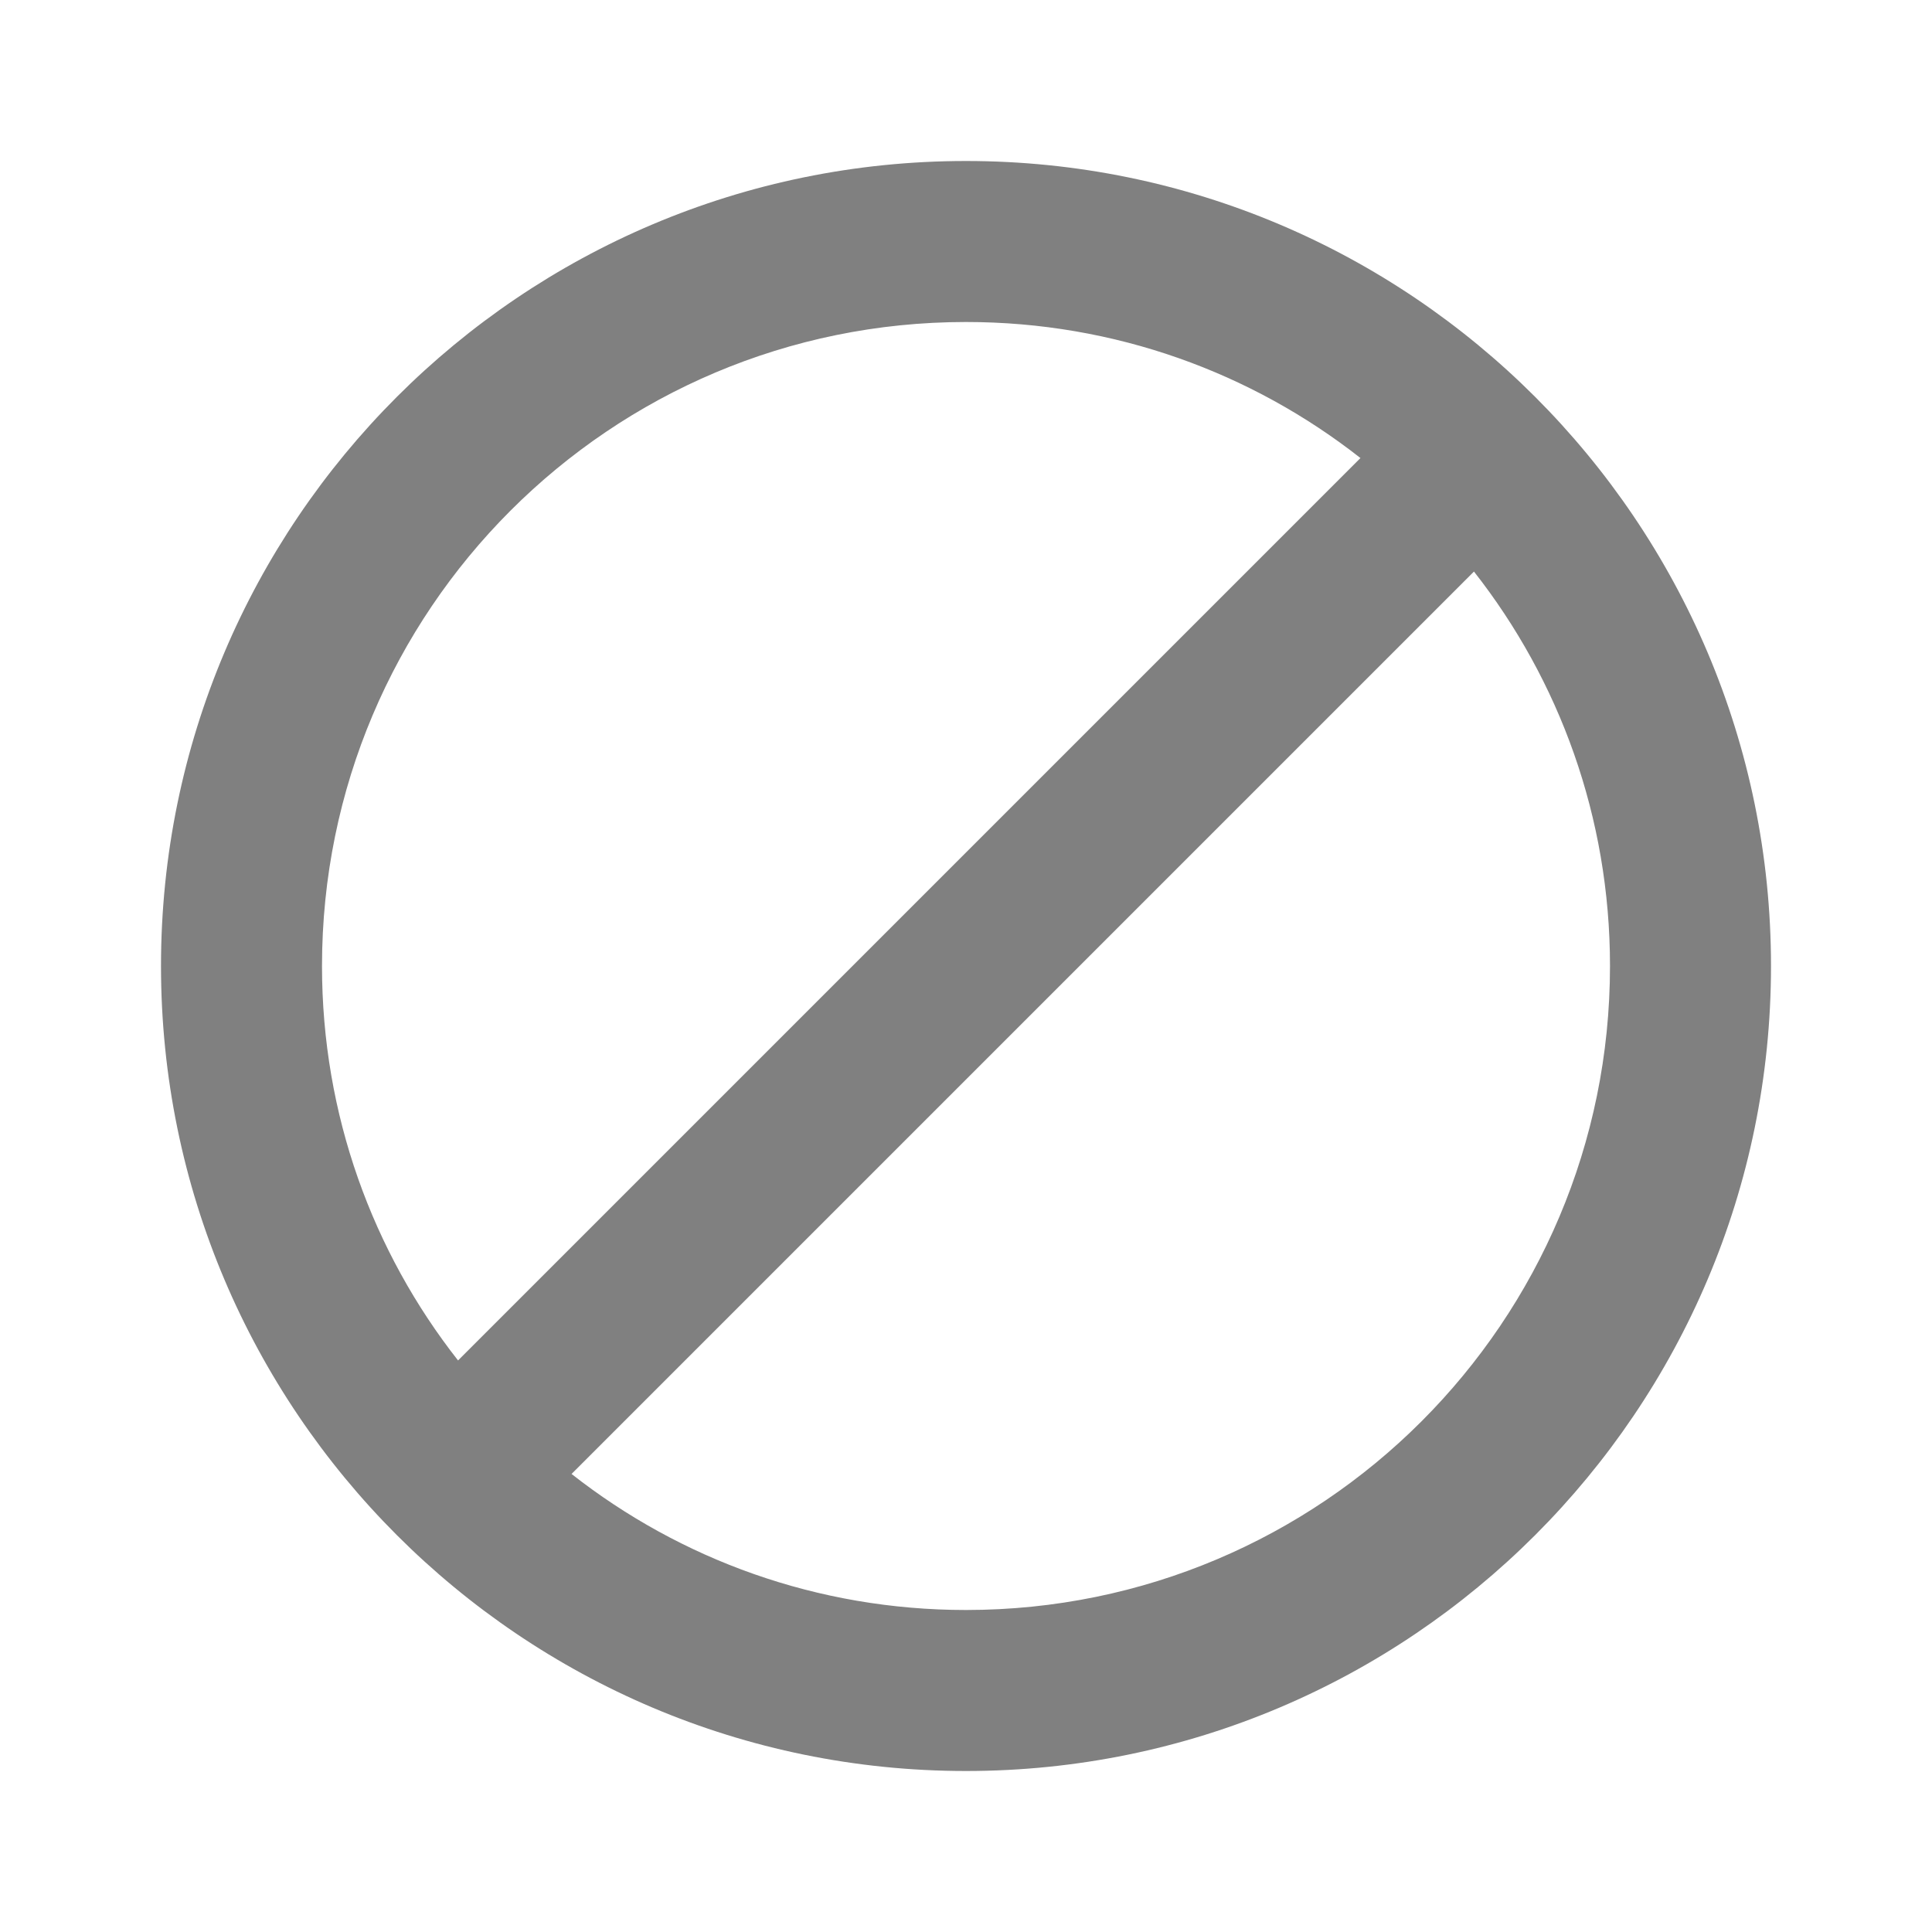
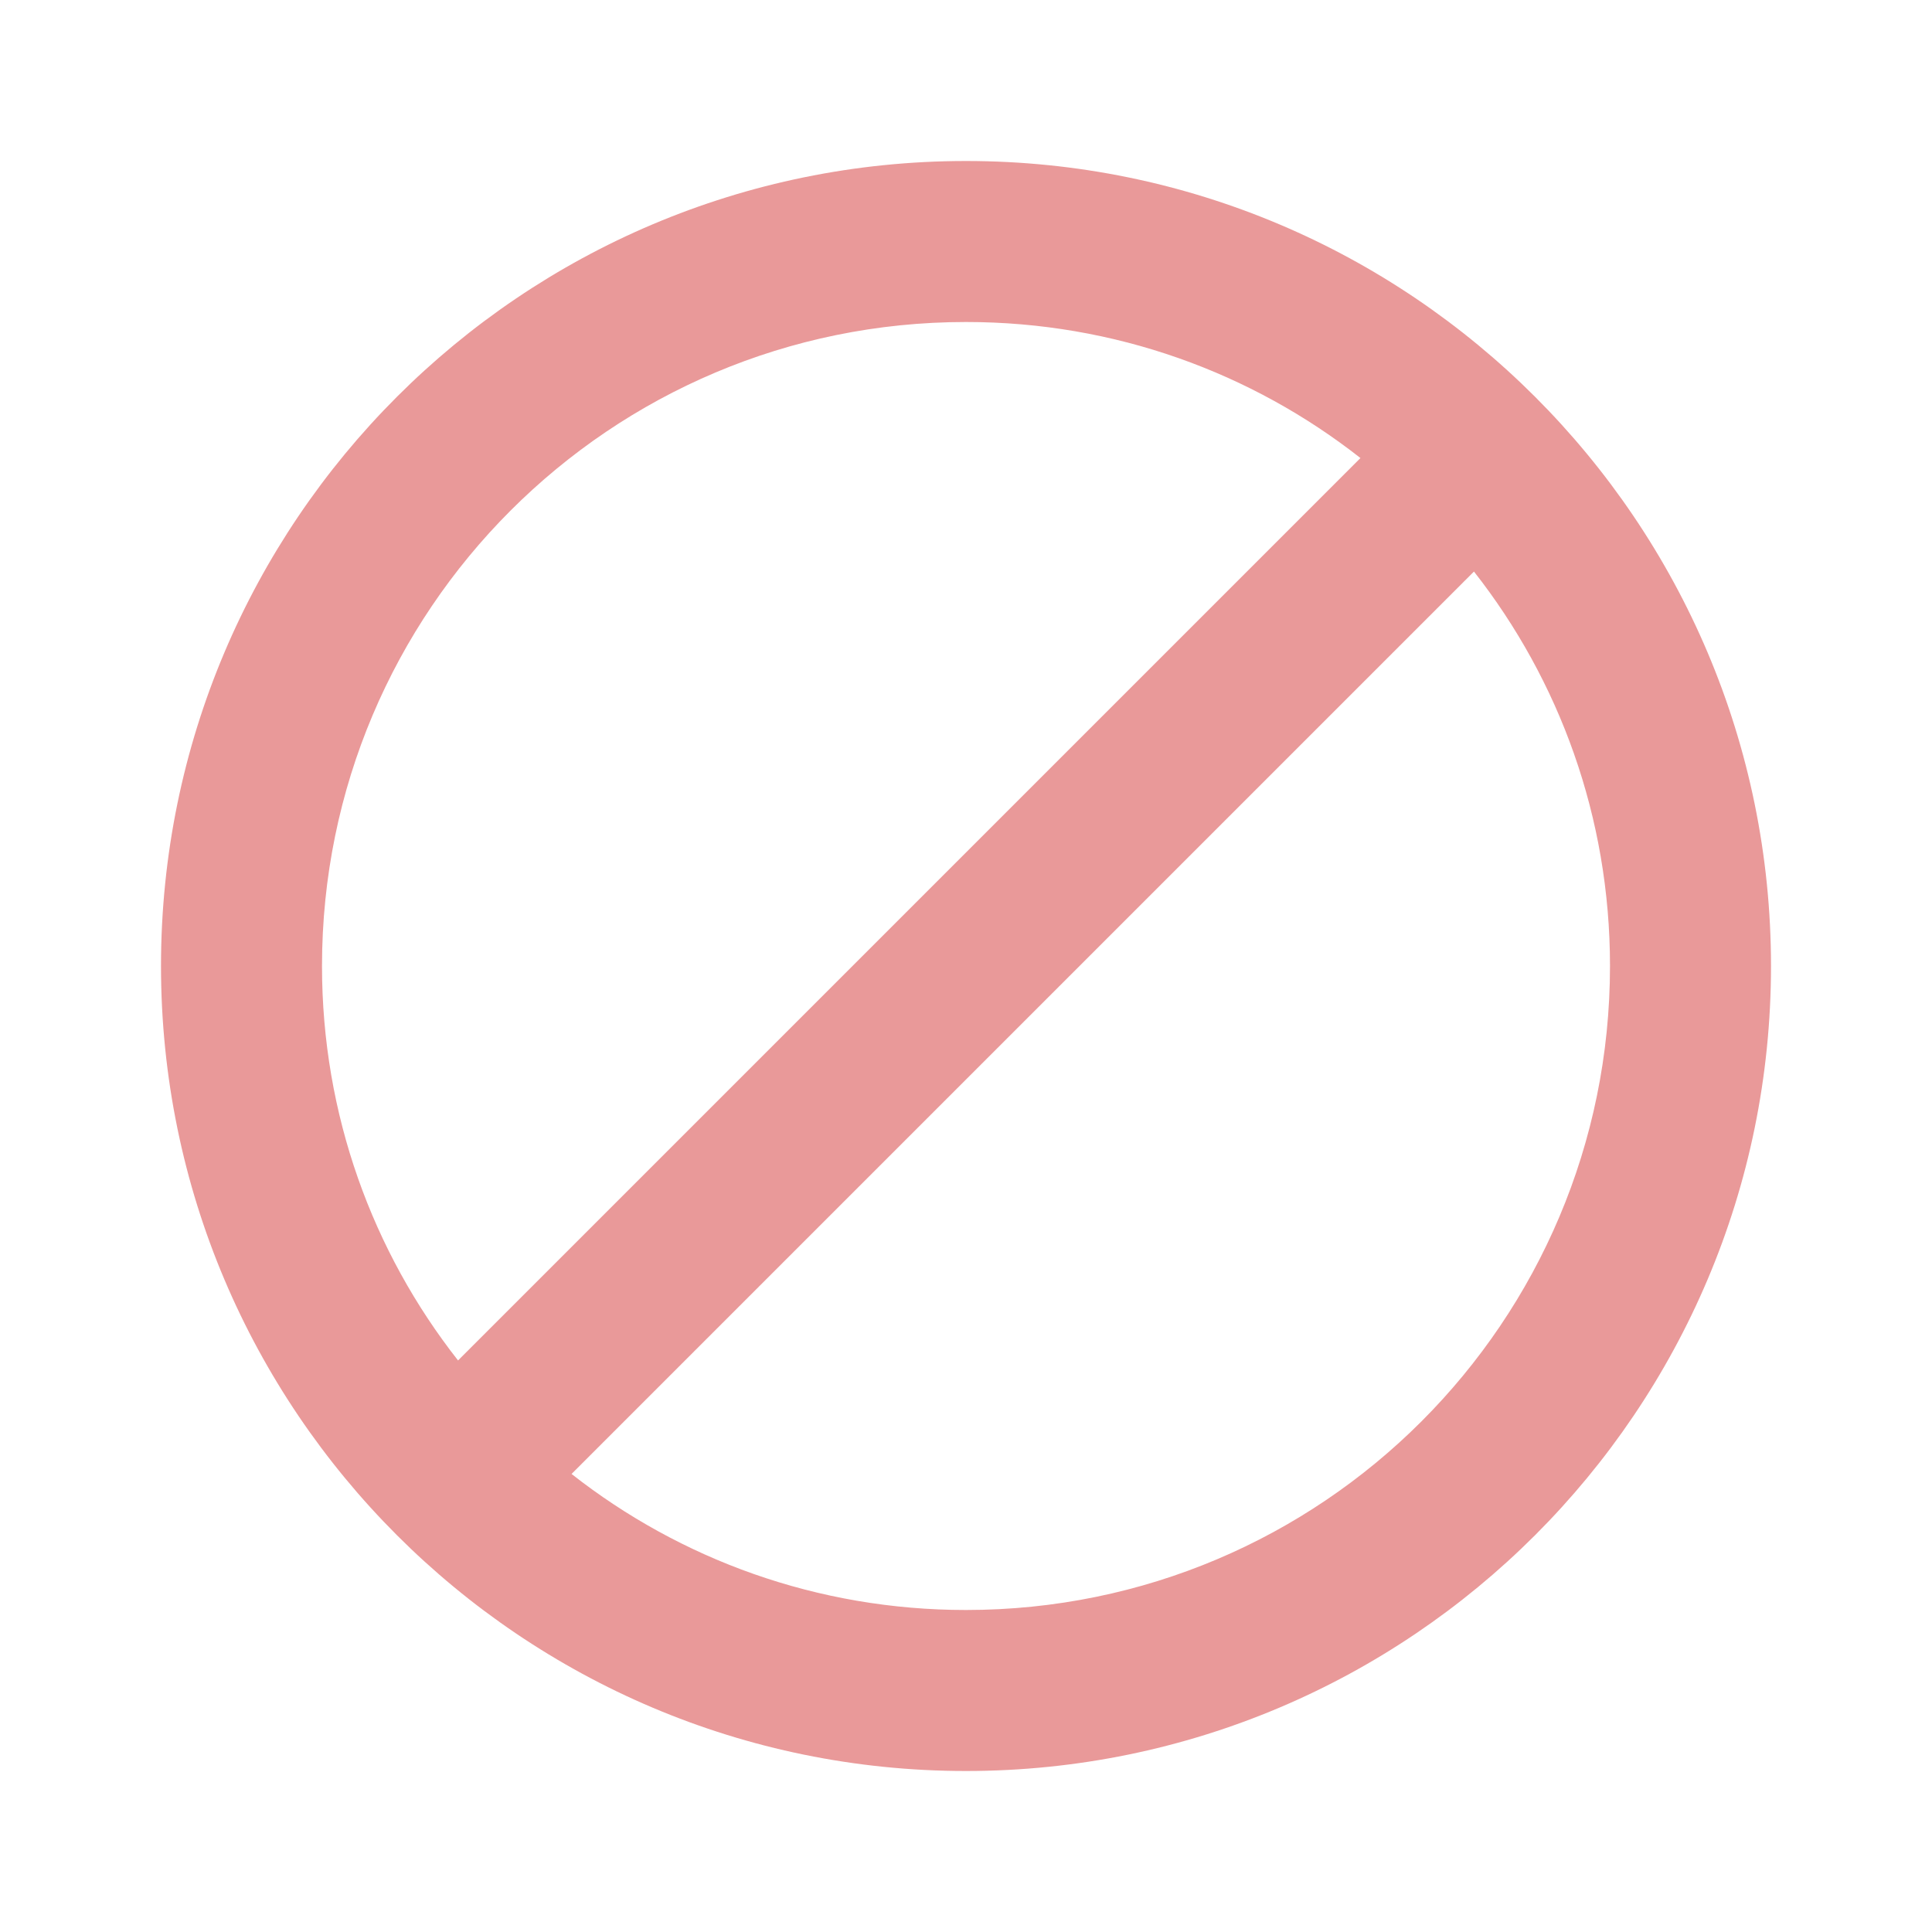
<svg xmlns="http://www.w3.org/2000/svg" viewBox="0 0 24 24" id="vector">
-   <path id="path" d="M 12 2 C 6.48 2 2 6.48 2 12 C 2 17.52 6.48 22 12 22 C 17.52 22 22 17.52 22 12 C 22 6.48 17.52 2 12 2 Z M 4 12 C 4 7.58 7.58 4 12 4 C 13.85 4 15.55 4.63 16.9 5.69 L 5.69 16.9 C 4.63 15.55 4 13.85 4 12 Z M 12 20 C 10.15 20 8.45 19.37 7.1 18.31 L 18.31 7.1 C 19.37 8.45 20 10.15 20 12 C 20 16.42 16.42 20 12 20 Z" fill="#808080" />
+   <path id="path" d="M 12 2 C 6.48 2 2 6.48 2 12 C 2 17.52 6.48 22 12 22 C 17.52 22 22 17.52 22 12 C 22 6.48 17.52 2 12 2 Z M 4 12 C 4 7.58 7.58 4 12 4 C 13.85 4 15.55 4.63 16.9 5.69 L 5.69 16.9 C 4.63 15.55 4 13.85 4 12 Z M 12 20 C 10.15 20 8.45 19.37 7.1 18.31 L 18.31 7.1 C 19.37 8.45 20 10.15 20 12 C 20 16.42 16.42 20 12 20 Z" fill="#e99999" />
</svg>
